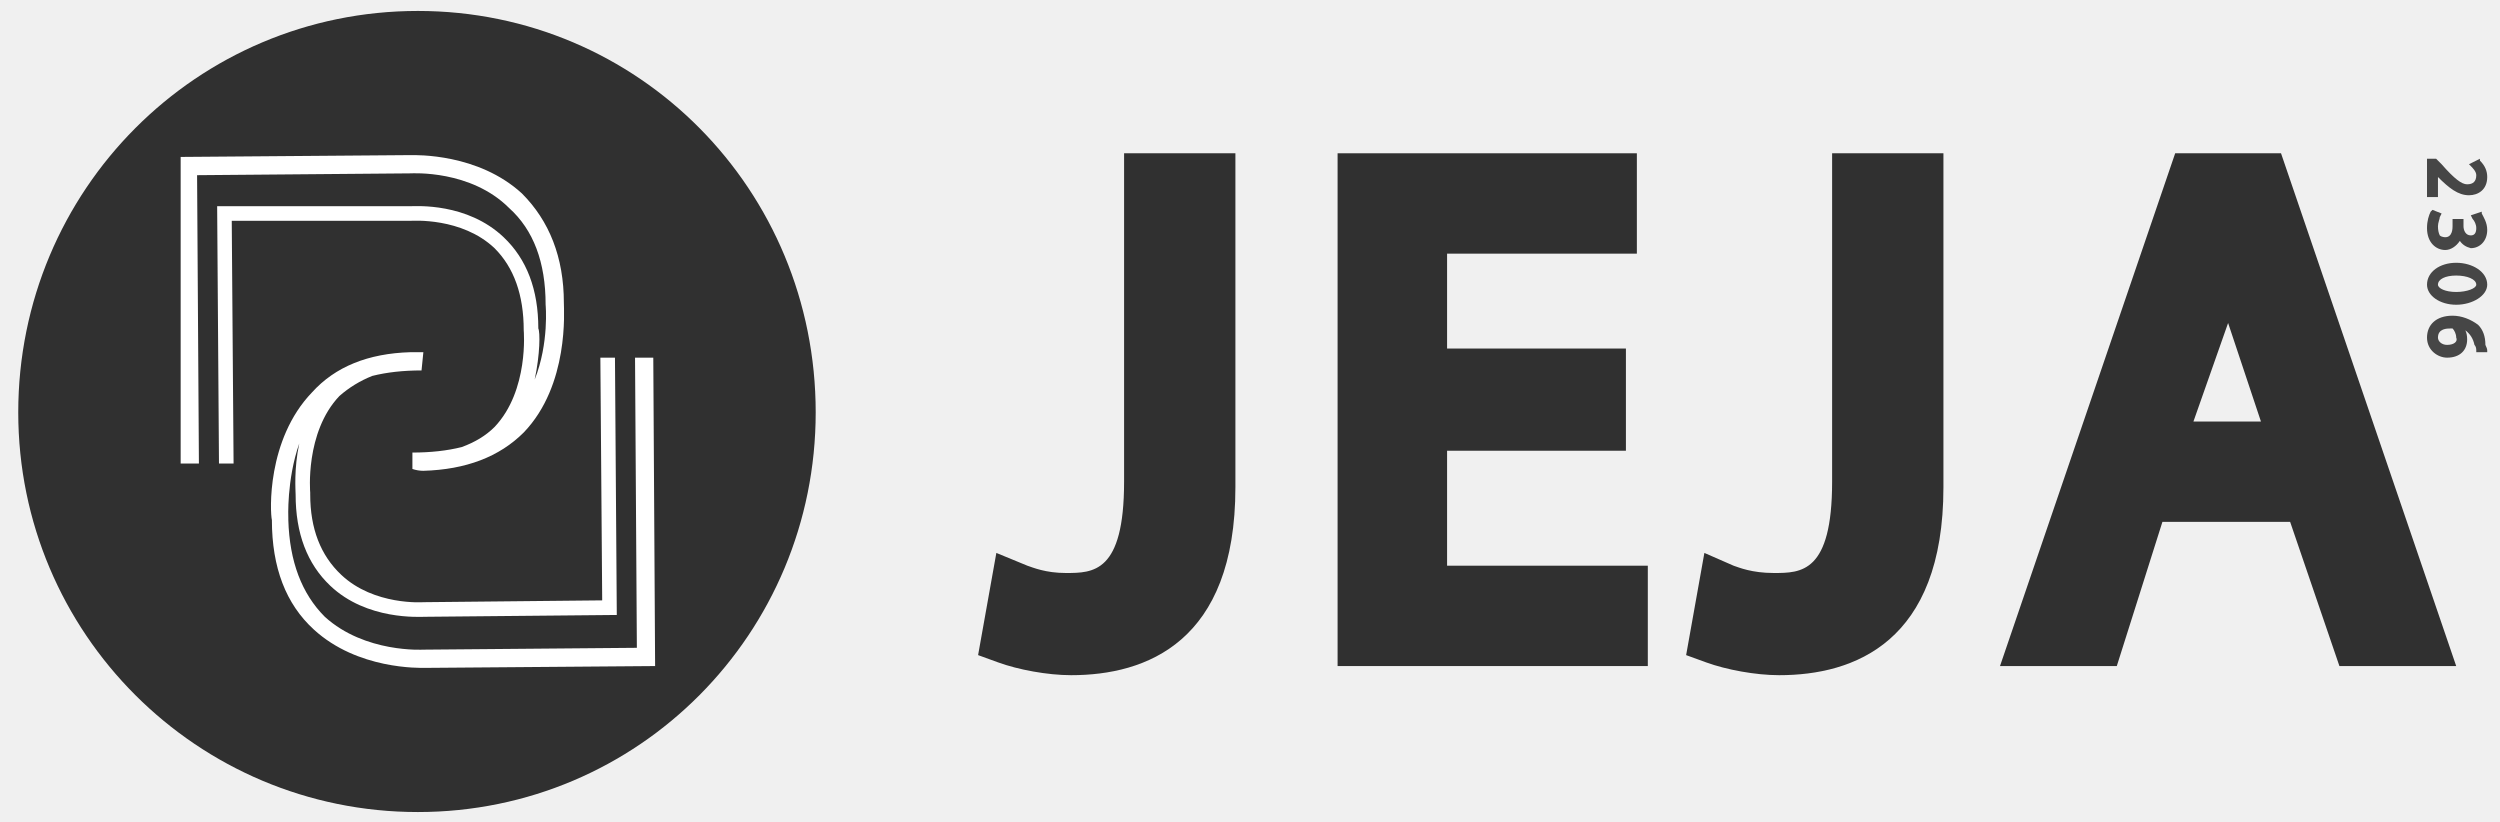
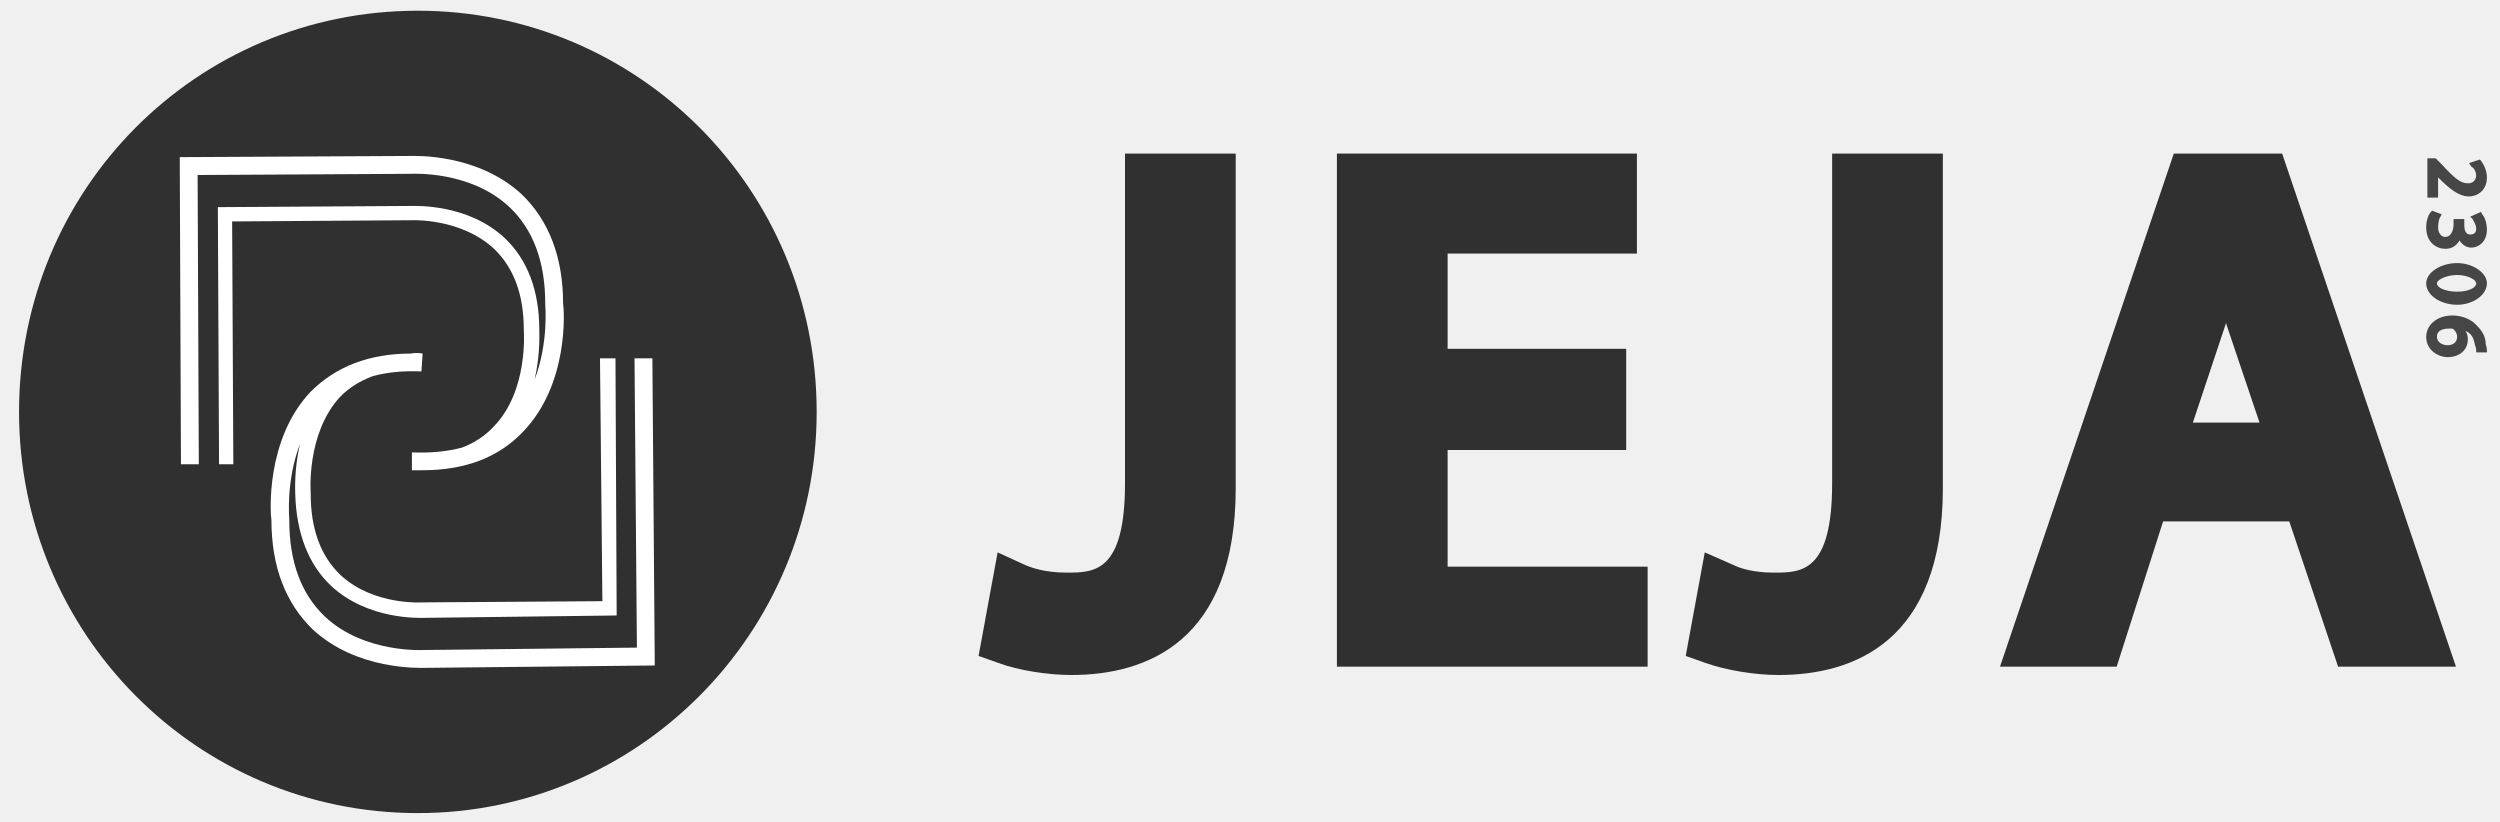
- <svg xmlns="http://www.w3.org/2000/svg" version="1.2" viewBox="0 0 137 45" width="137" height="45">
+ <svg xmlns="http://www.w3.org/2000/svg" version="1.2" viewBox="0 0 210 69" width="210" height="69">
  <style>
		.s0 { fill: #303030 } 
		.s1 { fill: #ffffff } 
		.s2 { fill: #464646 } 
	</style>
-   <path id="Layer" class="s0" d="m22.9 44.5c-12.1 0-21.9-9.8-21.9-21.9 0-12.2 9.8-22 21.9-22 12.1 0 21.8 9.8 21.8 22 0 12.1-9.7 21.9-21.8 21.9z" />
-   <path id="Layer" class="s1" d="m30.9 16.6c0-2.5-0.8-4.5-2.3-6-2.4-2.2-5.8-2.1-6.1-2.1l-12.6 0.1v16.8h1l-0.1-15.8 11.7-0.1c0.1 0 3.3-0.2 5.4 1.9q2 1.8 2 5.3c0 0 0.2 2.1-0.6 4.1 0.3-1.4 0.3-2.6 0.2-2.8q0-3.2-1.9-5c-2-1.9-4.8-1.7-5.1-1.7h-10.6l0.1 14.1h0.8l-0.1-13.3h9.8c0.1 0 2.8-0.2 4.6 1.5q1.6 1.6 1.6 4.5c0 0 0.3 3.3-1.6 5.3q-0.7 0.7-1.8 1.1-1.2 0.3-2.7 0.3v0.9q0.3 0.1 0.6 0.1 3.5-0.1 5.5-2.1c2.5-2.6 2.2-6.7 2.2-7.1z" />
-   <path id="Layer" class="s1" d="m14.9 28.5q0 3.9 2.3 6c2.4 2.2 5.8 2.1 6.1 2.1l12.6-0.1-0.1-16.9h-1l0.1 15.9-11.6 0.1h-0.1c0 0-3.2 0.2-5.4-1.8q-1.9-1.9-2-5.3v-0.1c0 0-0.1-2.1 0.6-4.1-0.3 1.4-0.2 2.6-0.2 2.8q0 3.2 1.9 5c2 1.9 4.9 1.7 5.2 1.7l10.5-0.1-0.1-14.1h-0.8l0.1 13.3-9.8 0.1c0 0-2.7 0.2-4.5-1.5q-1.7-1.6-1.7-4.4v-0.1c0 0-0.3-3.3 1.6-5.3q0.8-0.7 1.8-1.1 1.2-0.3 2.7-0.3l0.1-1q-0.4 0-0.7 0-3.5 0.1-5.4 2.2c-2.5 2.6-2.3 6.6-2.2 7z" />
+   <path id="Layer" class="s0" d="m35.1 68.3c-18.6 0-33.5-15.1-33.5-33.7 0-18.7 14.9-33.7 33.5-33.7 18.5 0 33.5 15 33.5 33.7 0 18.6-15 33.7-33.5 33.7z" />
+   <path id="Layer" class="s1" d="m47.3 25.5c0-3.9-1.2-7-3.5-9.2-3.7-3.4-8.9-3.2-9.3-3.2l-19.4 0.1 0.1 25.8h1.5l-0.1-24.3 17.9-0.1c0.1 0 5-0.3 8.3 2.8 2 1.9 3 4.6 3 8.1v0.1c0 0 0.3 3.2-0.9 6.3 0.5-2.1 0.4-4 0.4-4.2 0-3.3-1-5.9-2.9-7.7-3.1-2.9-7.5-2.7-7.9-2.7l-16.2 0.1 0.1 21.6h1.2l-0.1-20.4 15-0.1h0.1c0 0 4.1-0.2 6.9 2.4q2.5 2.4 2.5 6.8c0 0.1 0.4 5.1-2.5 8.1q-1.1 1.2-2.7 1.8-1.9 0.5-4.2 0.4v1.5q0.5 0 0.9 0c3.6 0 6.4-1.1 8.4-3.2 3.9-4 3.5-10.2 3.4-10.8z" />
+   <path id="Layer" class="s1" d="m22.8 43.7c0 3.9 1.2 7 3.5 9.2 3.7 3.4 8.9 3.2 9.4 3.2l19.3-0.2-0.2-25.8h-1.5l0.2 24.3-17.8 0.2h-0.1c0 0-5 0.3-8.3-2.8-2-1.9-3-4.6-3-8.1v-0.1c0 0-0.3-3.2 0.9-6.3-0.5 2.1-0.4 3.9-0.4 4.2 0.1 3.3 1.1 5.9 3 7.7 3.1 2.9 7.5 2.7 7.8 2.7l16.2-0.2-0.1-21.6h-1.3l0.2 20.4-15 0.1c-0.1 0-4.2 0.3-7-2.3q-2.5-2.4-2.5-6.8v-0.1c0 0-0.4-5 2.5-8.1q1.1-1.1 2.7-1.7 1.8-0.5 4.1-0.4l0.1-1.5q-0.5-0.1-1 0c-3.5 0-6.3 1.1-8.4 3.2-3.8 4-3.4 10.2-3.3 10.8z" />
  <g id="Layer">
-     <path id="Layer" class="s0" d="m61.6 26.4c0 5-1.7 5-3.2 5-1.1 0-1.8-0.3-2.1-0.4l-1.7-0.7-1 5.6 1.1 0.4c1.1 0.4 2.7 0.7 4 0.7 4.1 0 9-1.8 9-10.3v-18.3h-6.1z" />
-     <path id="Layer" class="s0" d="m79.3 24.7h9.8v-5.6h-9.8v-5.2h10.4v-5.5h-16.4v28.1h17v-5.5h-11z" />
-     <path id="Layer" class="s0" d="m100.4 26.4c0 5-1.7 5-3.2 5-1.2 0-1.9-0.3-2.2-0.4l-1.6-0.7-1 5.6 1.1 0.4c1.1 0.4 2.7 0.7 4 0.7 4.1 0 9-1.8 9-10.3v-18.3h-6.1z" />
-     <path id="Layer" fill-rule="evenodd" class="s0" d="m134.6 36.5h-6.4l-2.7-7.9h-7l-2.5 7.9h-6.4l9.6-28.1h5.8zm-10.7-13.4l-1.8-5.4q0 0 0 0l-1.9 5.4z" />
+     <path id="Layer" class="s0" d="m94.5 40.6c0 7.5-2.6 7.5-4.9 7.5-1.8 0-2.9-0.4-3.4-0.6l-2.4-1.1-1.6 8.7 1.7 0.6c1.6 0.6 4.1 1 6.1 1 6.3 0 13.8-2.8 13.8-15.7v-28.1h-9.3z" />
+     <path id="Layer" class="s0" d="m121.6 37.8h15v-8.5h-15v-8h15.9v-8.4h-25.2v43.1h26.1v-8.4h-16.8z" />
+     <path id="Layer" class="s0" d="m153.9 40.6c0 7.5-2.6 7.5-4.9 7.5-1.8 0-2.9-0.4-3.3-0.6l-2.5-1.1-1.6 8.7 1.7 0.6c1.7 0.6 4.1 1 6.1 1 6.3 0 13.8-2.8 13.8-15.7v-28.1h-9.3z" />
+     <path id="Layer" fill-rule="evenodd" class="s0" d="m206.3 56h-9.9l-4.1-12.2h-10.6l-3.9 12.2h-9.8l14.6-43.1h9.1zm-16.5-20.5l-2.8-8.3q0-0.1 0-0.1l-2.8 8.4z" />
  </g>
  <g id="Layer">
-     <path id="Layer" class="s2" d="m133.6 9.7c0.6 0.6 1.1 1 1.7 1 0.5 0 1-0.3 1-1 0-0.3-0.1-0.6-0.4-0.9v-0.1l-0.6 0.3 0.1 0.1c0.1 0.1 0.3 0.3 0.3 0.5q0 0.5-0.5 0.5c-0.3 0-0.7-0.3-1.4-1.1l-0.3-0.3h-0.5v2.1h0.6z" />
-     <path id="Layer" class="s2" d="m136 11.6l-0.6 0.2 0.1 0.2c0.1 0.1 0.2 0.3 0.2 0.5q0 0.4-0.3 0.4c-0.3 0-0.4-0.3-0.4-0.5v-0.4h-0.6v0.4c0 0.1 0 0.6-0.4 0.6 0 0-0.2 0-0.3-0.1q-0.1-0.2-0.1-0.5c0-0.2 0.1-0.4 0.1-0.5l0.1-0.2-0.5-0.2-0.1 0.1c-0.1 0.2-0.2 0.5-0.2 0.9 0 0.8 0.5 1.2 1 1.2 0.3 0 0.6-0.2 0.8-0.5q0.2 0.3 0.6 0.4c0.5 0 0.9-0.4 0.9-1 0-0.4-0.2-0.7-0.3-0.9z" />
-     <path id="Layer" fill-rule="evenodd" class="s2" d="m134.6 16.7c-0.9 0-1.6-0.5-1.6-1.1 0-0.7 0.7-1.2 1.6-1.2 0.9 0 1.7 0.5 1.7 1.2 0 0.6-0.8 1.1-1.7 1.1zm1.1-1.1c0-0.3-0.5-0.5-1.1-0.5-0.6 0-1 0.2-1 0.5 0 0.2 0.4 0.4 1 0.4 0.6 0 1.1-0.2 1.1-0.4z" />
-     <path id="Layer" fill-rule="evenodd" class="s2" d="m136.2 18.9q0.1 0.2 0.1 0.3v0.1h-0.6v-0.1q0-0.2-0.1-0.3-0.1-0.5-0.5-0.8 0.1 0.2 0.1 0.5c0 0.6-0.4 1-1.1 1-0.5 0-1.1-0.4-1.1-1.1 0-0.7 0.5-1.2 1.4-1.2 0.5 0 1 0.2 1.4 0.5q0.4 0.4 0.4 1.1zm-1.6-0.4c0-0.2-0.1-0.4-0.2-0.5q-0.1 0-0.1 0c-0.2 0-0.7 0-0.7 0.5 0 0.2 0.2 0.4 0.5 0.4 0.4 0 0.6-0.2 0.5-0.4z" />
+     <path id="Layer" class="s2" d="m204.8 14.9c0.9 0.9 1.7 1.6 2.6 1.6 0.7 0 1.5-0.5 1.5-1.6 0-0.5-0.2-1-0.5-1.4l-0.1-0.1-0.9 0.3 0.2 0.3c0.2 0.1 0.4 0.4 0.4 0.8q-0.1 0.6-0.7 0.6c-0.6 0-1.1-0.4-2.2-1.6l-0.5-0.5h-0.7v3.3h0.9z" />
+     <path id="Layer" class="s2" d="m208.4 17.8l-0.9 0.4 0.2 0.2c0.1 0.2 0.3 0.5 0.3 0.8q0 0.5-0.5 0.5c-0.4 0-0.5-0.4-0.5-0.8v-0.5h-0.9v0.5c0 0.2-0.1 1-0.7 1 0 0-0.3 0-0.4-0.2q-0.2-0.2-0.2-0.6c0-0.4 0.1-0.8 0.2-0.9l0.1-0.2-0.8-0.3-0.1 0.1c-0.2 0.2-0.4 0.7-0.4 1.3 0 1.3 0.9 1.8 1.6 1.8 0.5 0 0.9-0.2 1.2-0.7q0.4 0.6 1 0.6c0.6 0 1.3-0.5 1.3-1.5 0-0.6-0.2-1.1-0.4-1.3z" />
+     <path id="Layer" fill-rule="evenodd" class="s2" d="m206.4 25.6c-1.4 0-2.6-0.8-2.6-1.8 0-0.9 1.2-1.7 2.6-1.7 1.3 0 2.5 0.8 2.5 1.7 0 1-1.2 1.8-2.5 1.8zm1.6-1.8c0-0.3-0.7-0.7-1.6-0.7-0.9 0-1.7 0.4-1.7 0.7 0 0.4 0.8 0.7 1.7 0.7 0.9 0 1.6-0.3 1.6-0.7z" />
+     <path id="Layer" fill-rule="evenodd" class="s2" d="m208.8 28.9q0.1 0.3 0.1 0.5v0.2h-0.9v-0.2q0-0.2-0.1-0.4c-0.1-0.6-0.3-1-0.8-1.2q0.2 0.3 0.2 0.7c0 0.9-0.7 1.5-1.7 1.5-0.8 0-1.8-0.6-1.8-1.7 0-1 0.9-1.8 2.2-1.8 0.8 0 1.6 0.3 2.1 0.9 0.4 0.4 0.7 0.9 0.7 1.5zm-2.4-0.6c0-0.3-0.2-0.6-0.4-0.7q-0.1 0-0.2 0c-0.3 0-1.1 0-1.1 0.7 0 0.4 0.4 0.7 0.9 0.7 0.5 0 0.8-0.3 0.8-0.7z" />
  </g>
</svg>
